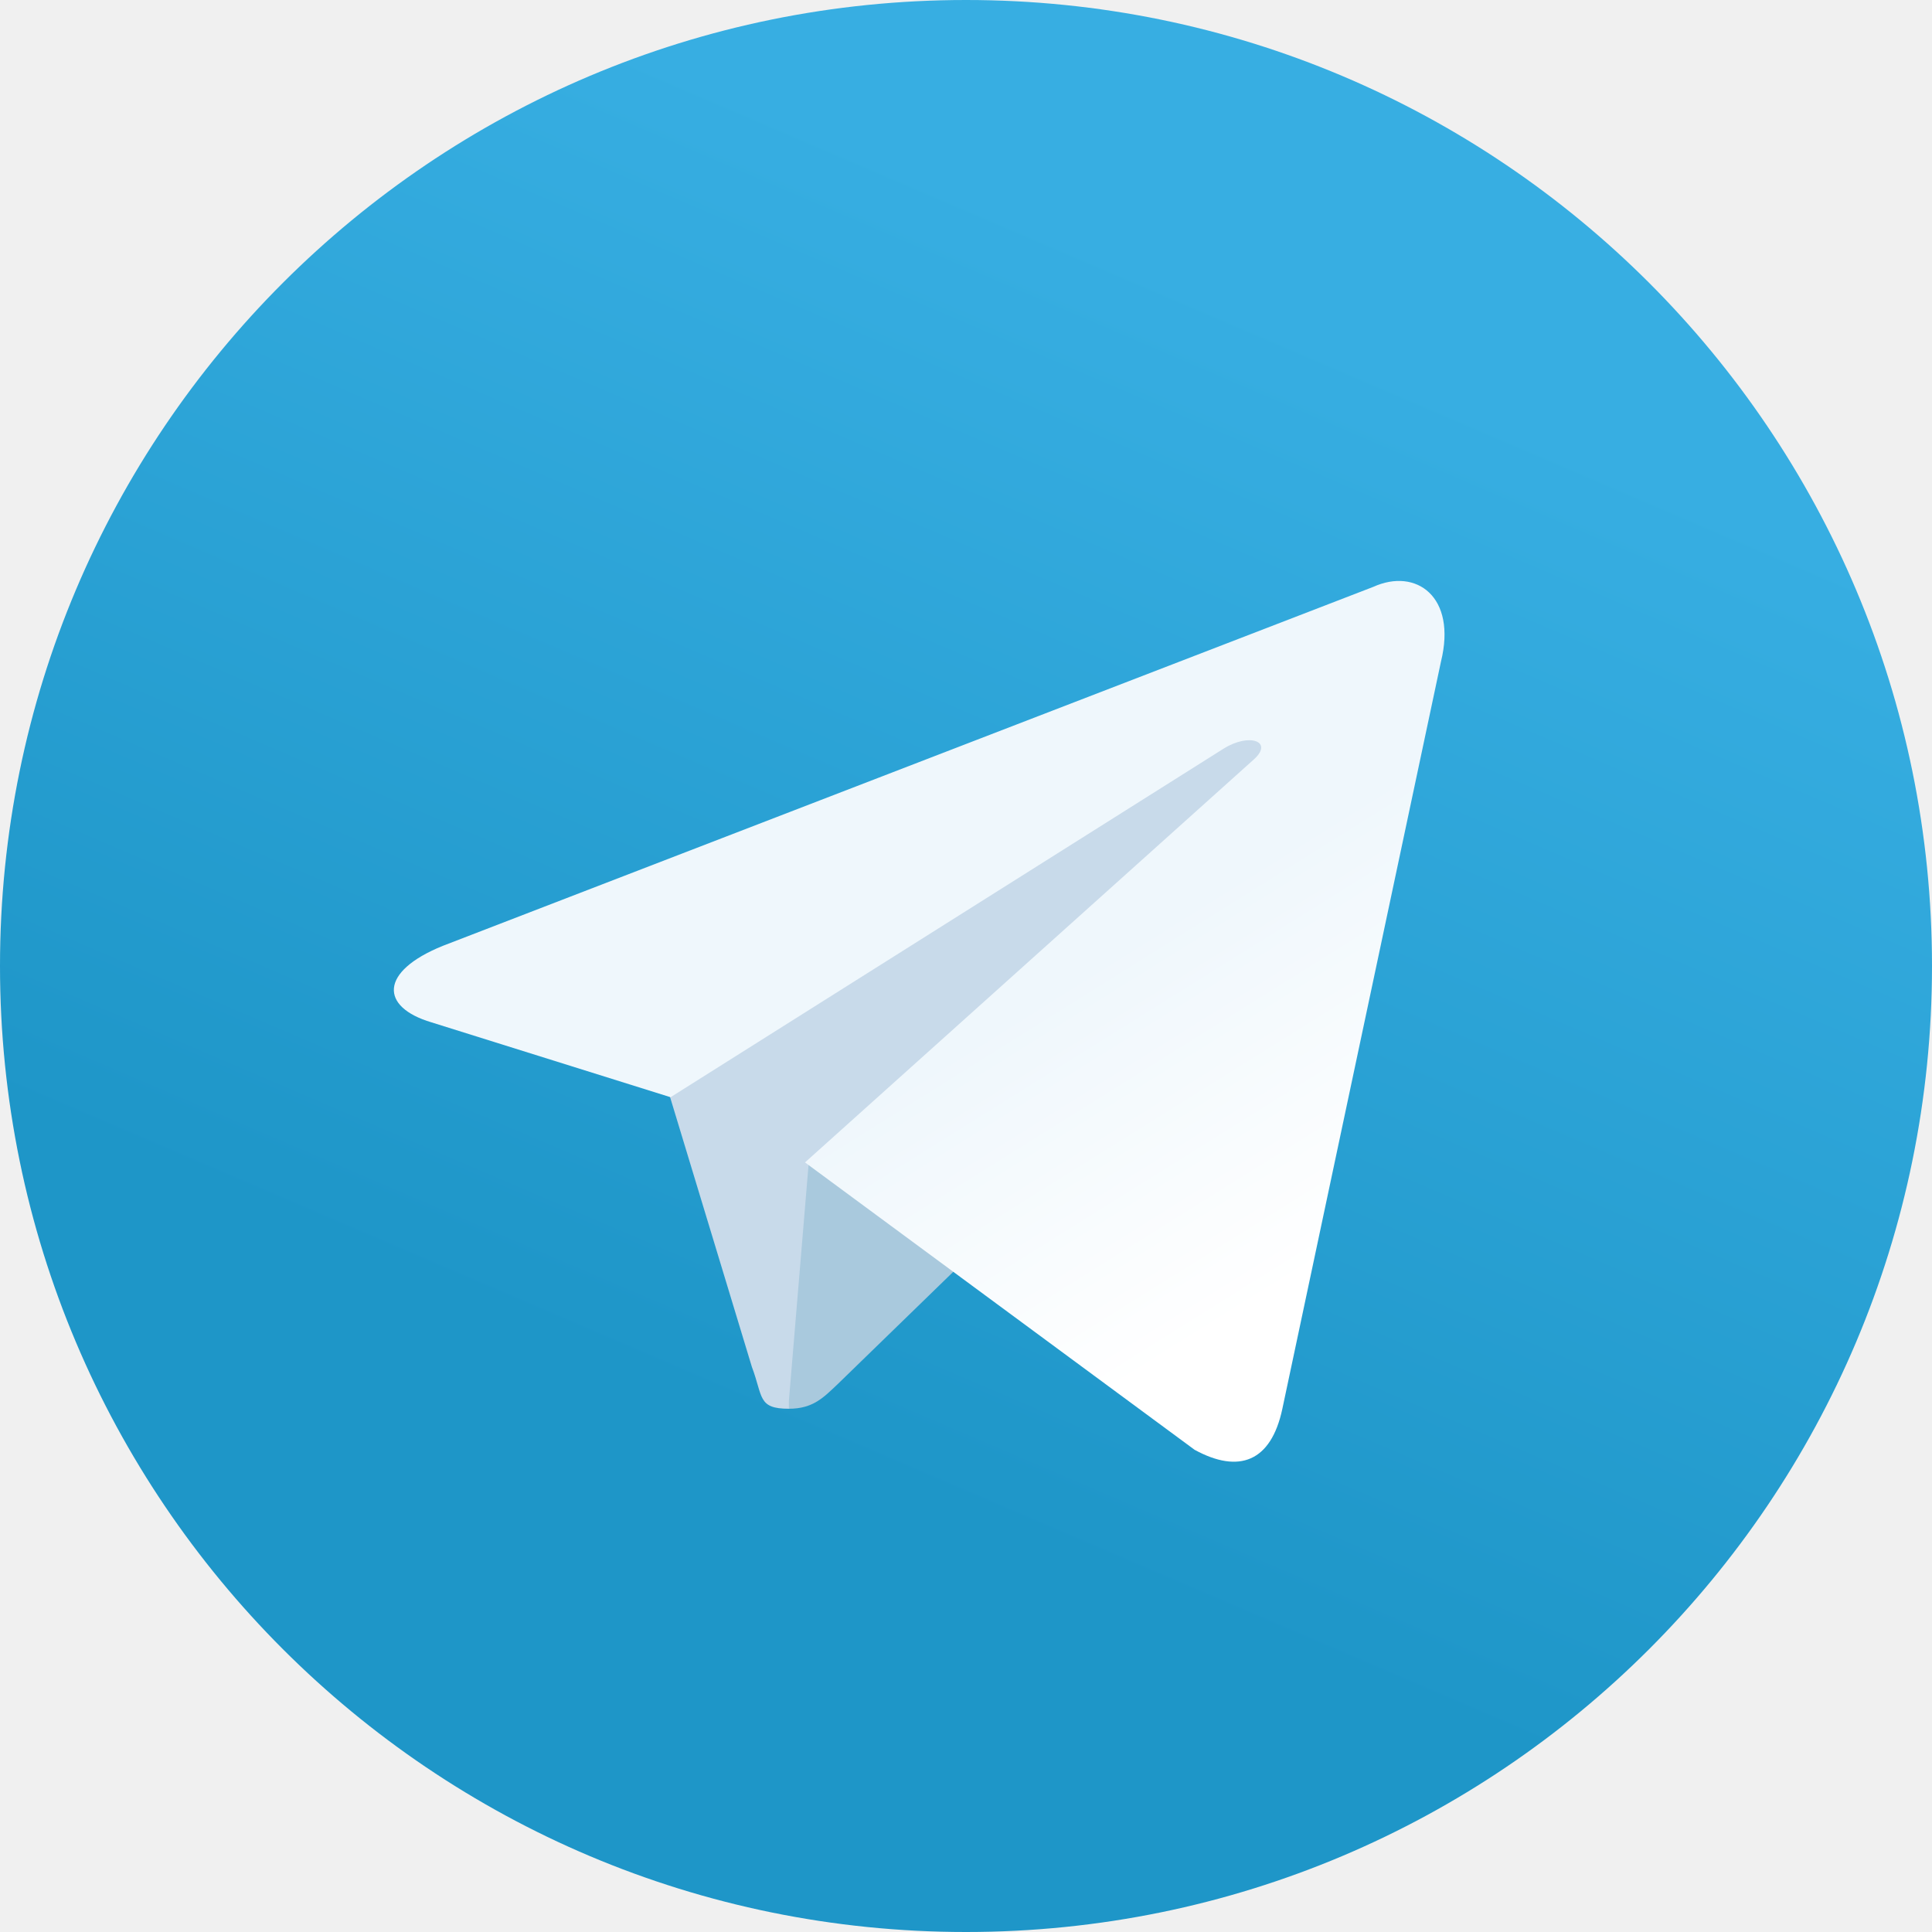
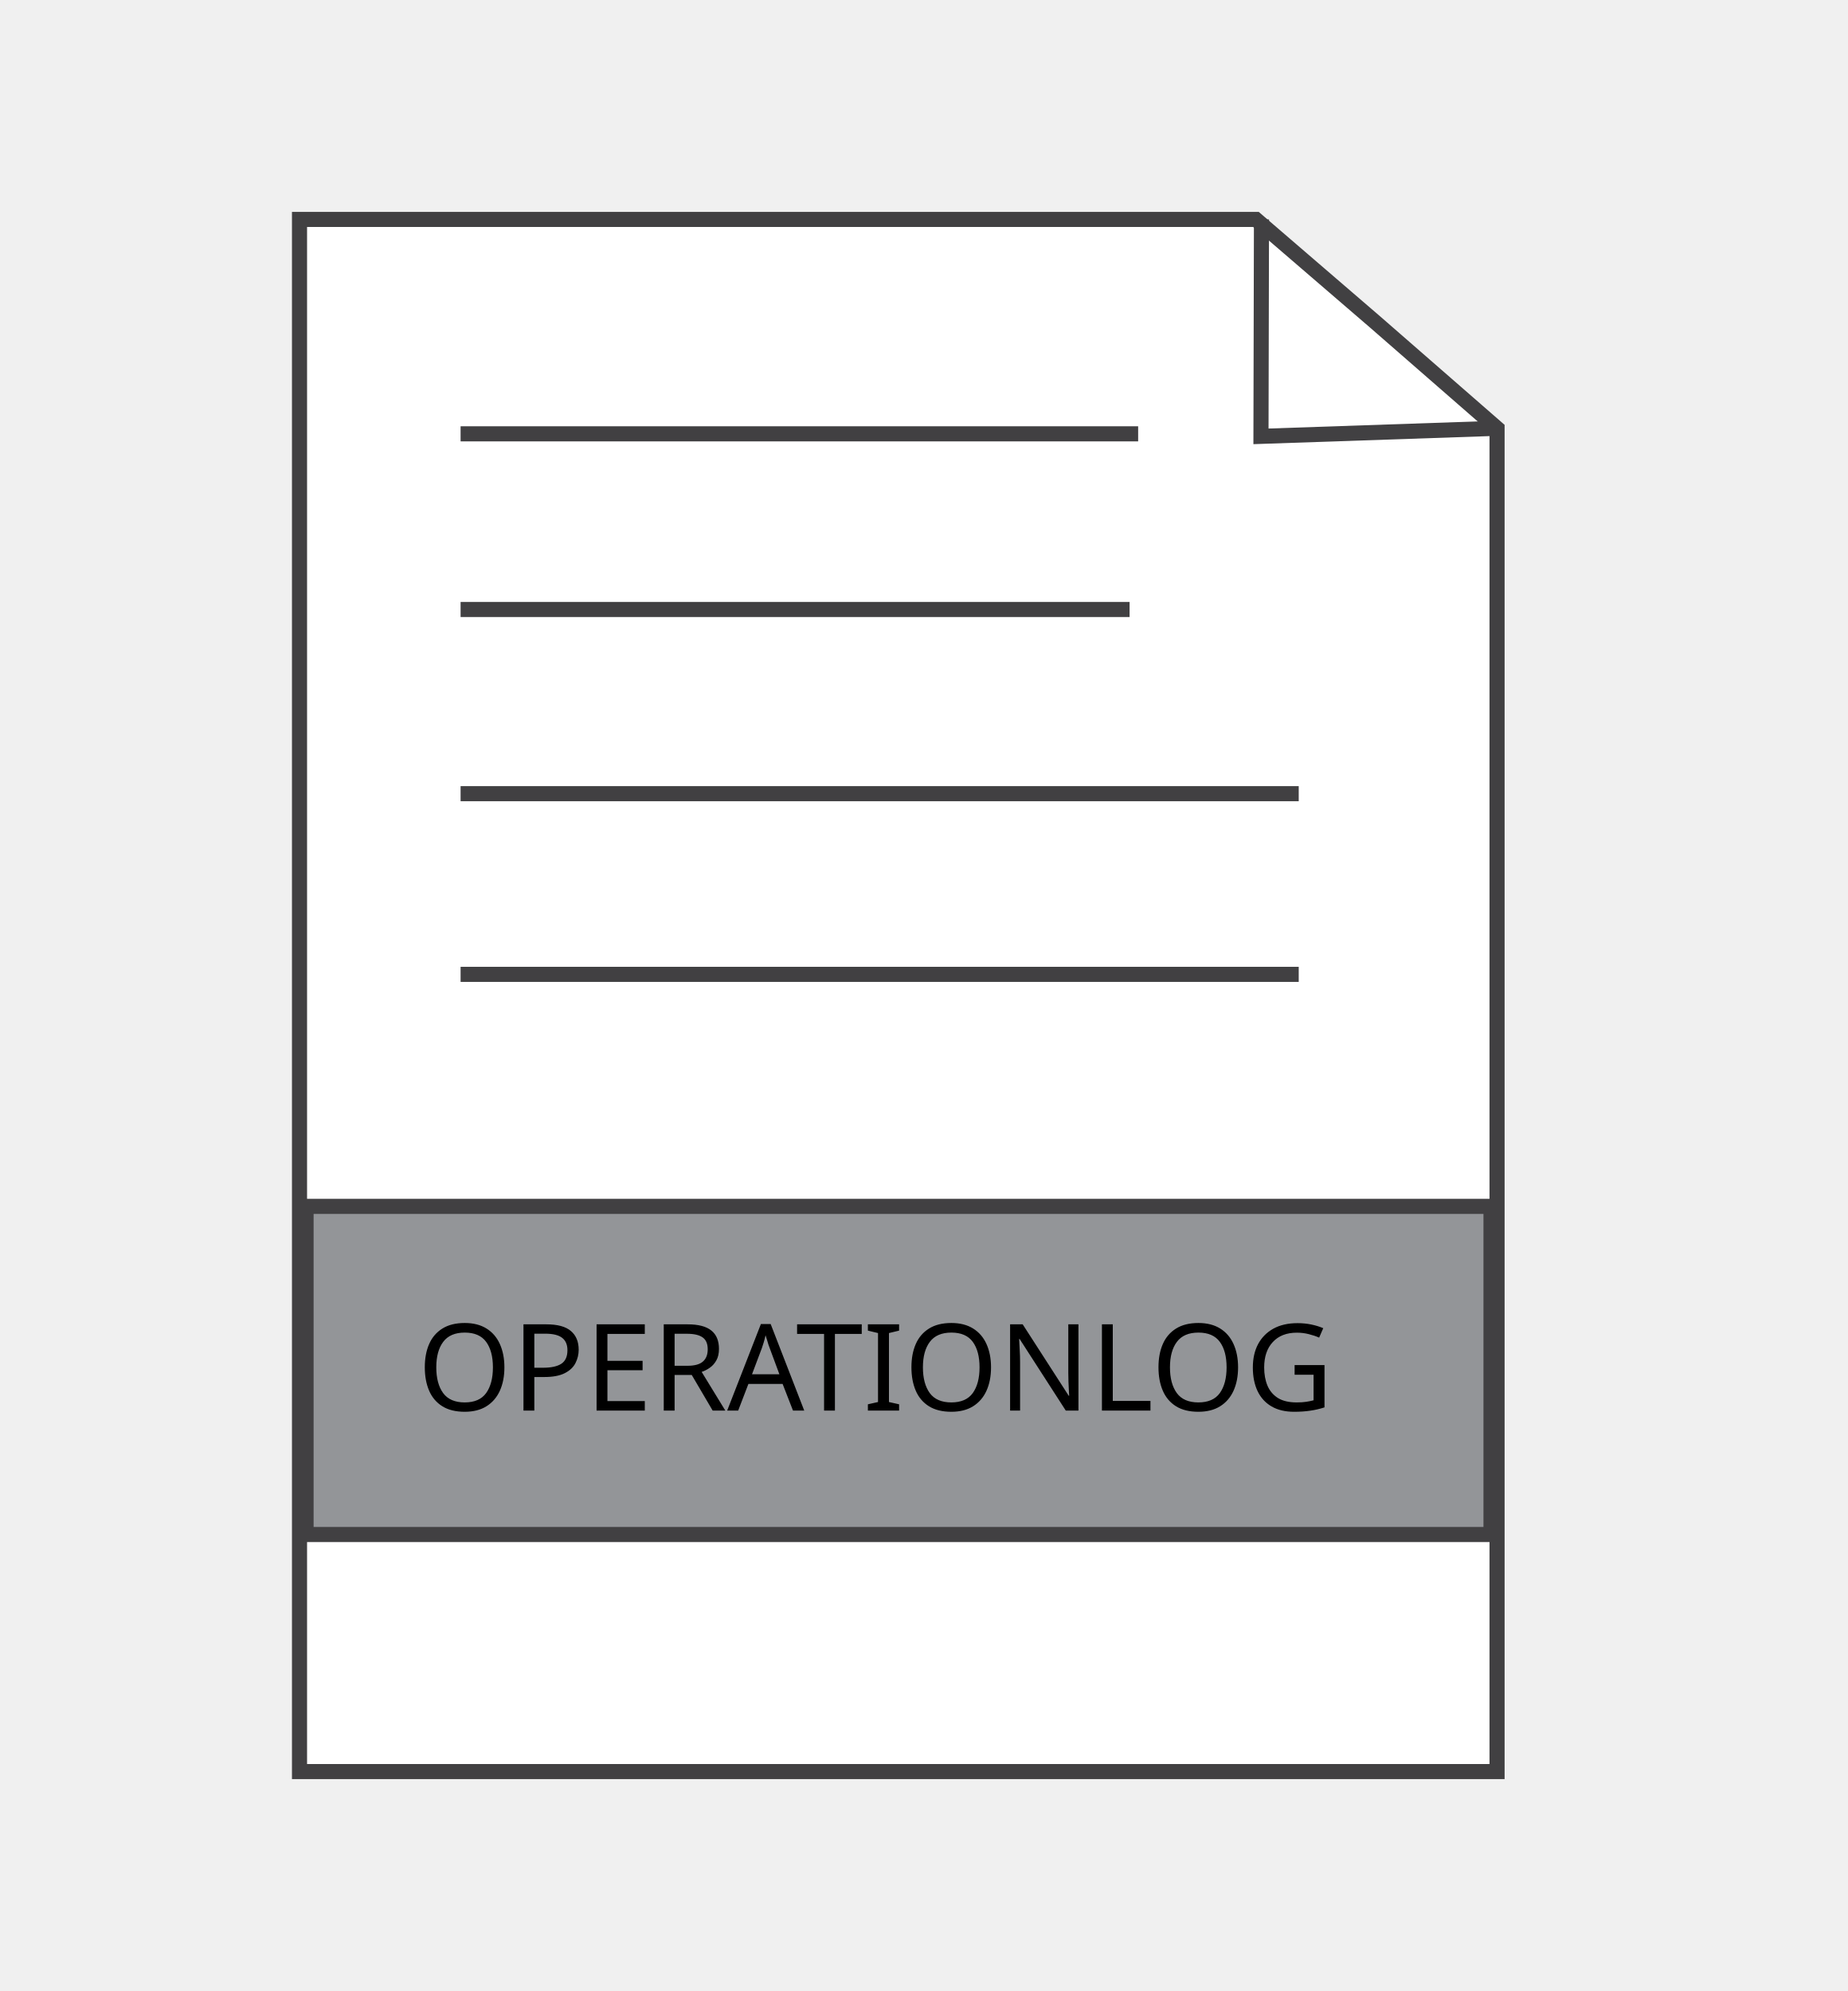
- <svg xmlns="http://www.w3.org/2000/svg" id="svg2" viewBox="0 0 240 240" width="2500" height="2500">
-   <style>.st0{fill:url(#path2995-1-0_1_)}.st1{fill:#c8daea}.st2{fill:#a9c9dd}.st3{fill:url(#path2991_1_)}</style>
-   <linearGradient id="path2995-1-0_1_" gradientUnits="userSpaceOnUse" x1="-683.305" y1="534.845" x2="-693.305" y2="511.512" gradientTransform="matrix(6 0 0 -6 4255 3247)">
-     <stop offset="0" stop-color="#37aee2" />
-     <stop offset="1" stop-color="#1e96c8" />
-   </linearGradient>
-   <path id="path2995-1-0" class="st0" d="M240 120c0 66.3-53.7 120-120 120S0 186.3 0 120 53.7 0 120 0s120 53.7 120 120z" />
-   <path id="path2993" class="st1" d="M98 175c-3.9 0-3.2-1.5-4.6-5.2L82 132.2 152.8 88l8.3 2.2-6.9 18.8L98 175z" />
-   <path id="path2989" class="st2" d="M98 175c3 0 4.3-1.4 6-3 2.6-2.5 36-35 36-35l-20.5-5-19 12-2.5 30v1z" />
-   <linearGradient id="path2991_1_" gradientUnits="userSpaceOnUse" x1="128.991" y1="118.245" x2="153.991" y2="78.245" gradientTransform="matrix(1 0 0 -1 0 242)">
-     <stop offset="0" stop-color="#eff7fc" />
-     <stop offset="1" stop-color="#fff" />
-   </linearGradient>
-   <path id="path2991" class="st3" d="M100 144.4l48.4 35.7c5.5 3 9.5 1.5 10.9-5.1L179 82.2c2-8.1-3.1-11.7-8.4-9.3L55 117.5c-7.9 3.2-7.8 7.6-1.4 9.5l29.7 9.3L152 93c3.2-2 6.2-.9 3.8 1.3L100 144.4z" />
+ <svg xmlns="http://www.w3.org/2000/svg" version="1.1" id="Layer_1" x="0px" y="0px" viewBox="0 0 367 395.6" style="enable-background:new 0 0 367 395.6;" xml:space="preserve">
+   <style type="text/css">
+ 	.st0{fill:#FFFFFF;stroke:#414042;stroke-width:3;stroke-miterlimit:10;}
+ 	.st1{fill:none;stroke:#414042;stroke-width:3;stroke-miterlimit:10;}
+ 	.st2{fill:#939598;stroke:#414042;stroke-width:3;stroke-miterlimit:10;}
+ 	.st3{font-family:'ArialRoundedMTBold';}
+ 	.st4{font-size:24px;}
+ </style>
+   <polygon class="st0" points="297.4,352 59.5,352 59.5,43.6 249.5,43.6 273.2,64 297.4,85.1 " />
+   <polyline class="st1" points="297.4,85.1 250.5,86.7 250.6,43.6 " />
+   <line class="st1" x1="91.5" y1="86.2" x2="226.1" y2="86.2" />
+   <line class="st1" x1="91.5" y1="121.1" x2="224.4" y2="121.1" />
+   <line class="st1" x1="91.5" y1="157.7" x2="258" y2="157.7" />
+   <line class="st1" x1="91.5" y1="193.6" x2="258" y2="193.6" />
+   <rect x="60.8" y="239.7" class="st2" width="235.4" height="65.2" />
+   <text transform="matrix(1 0 0 1 82.9207 280.2771)" class="st3 st4">OPERATIONLOG</text>
</svg>
